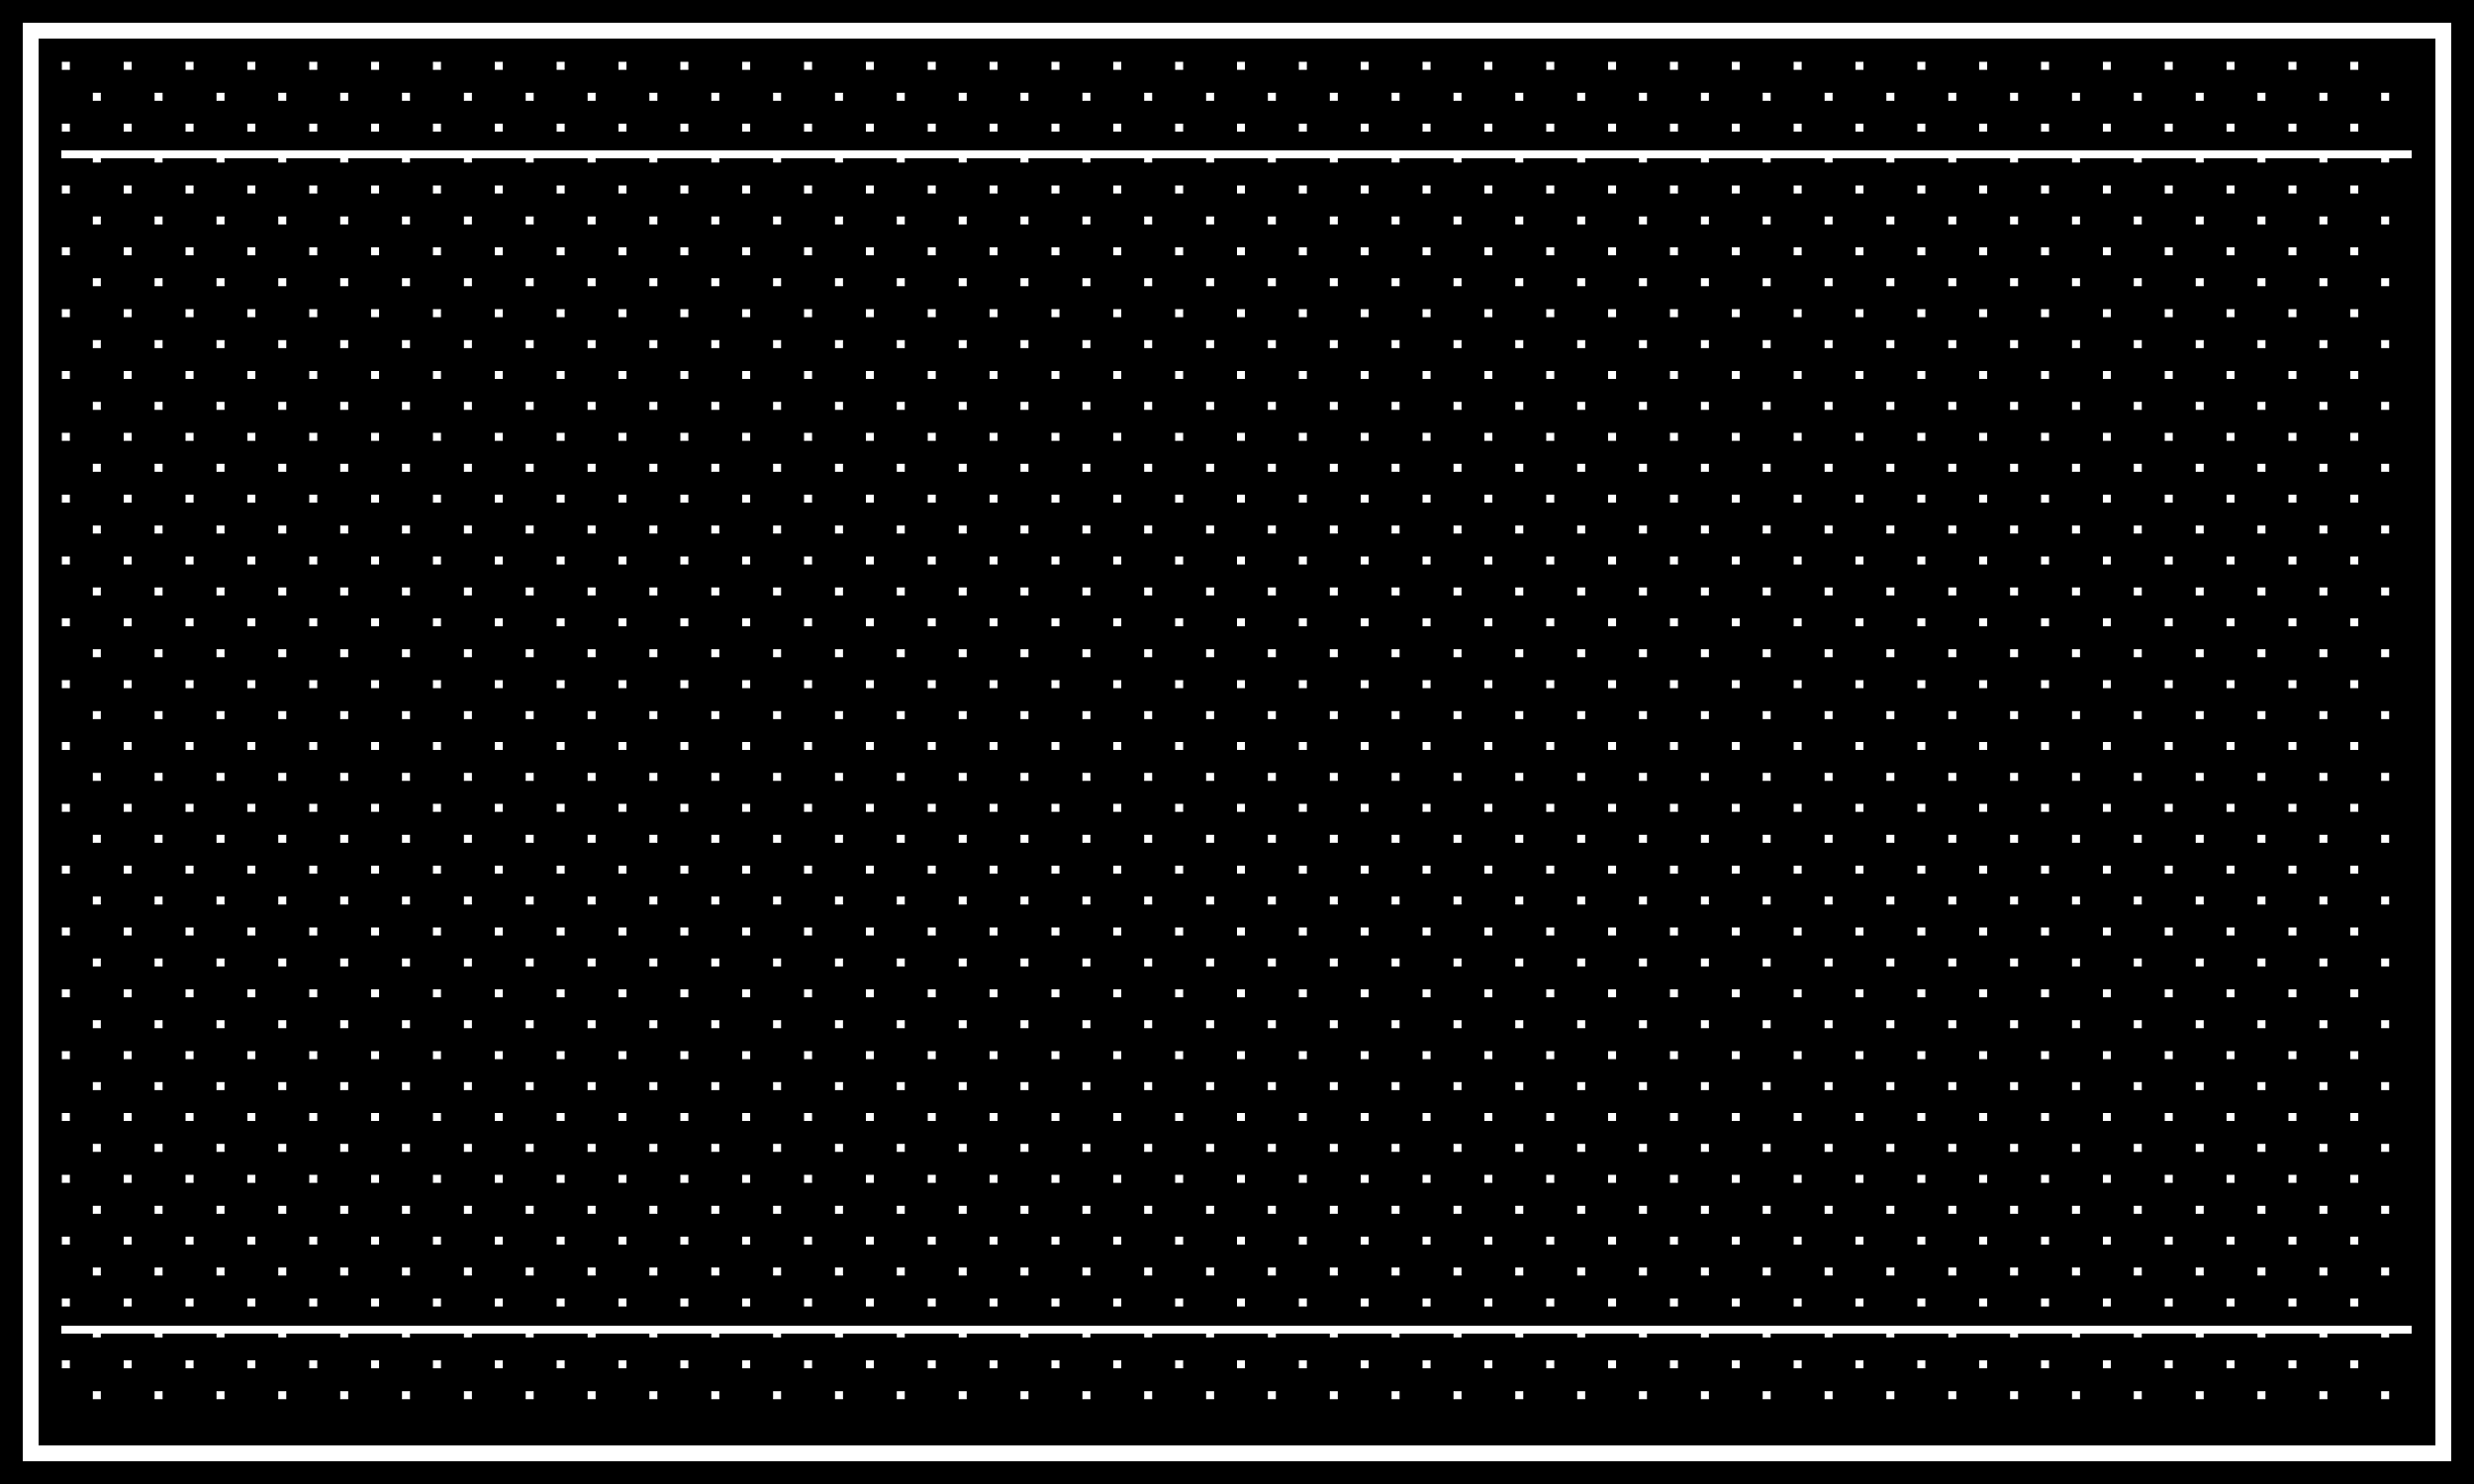
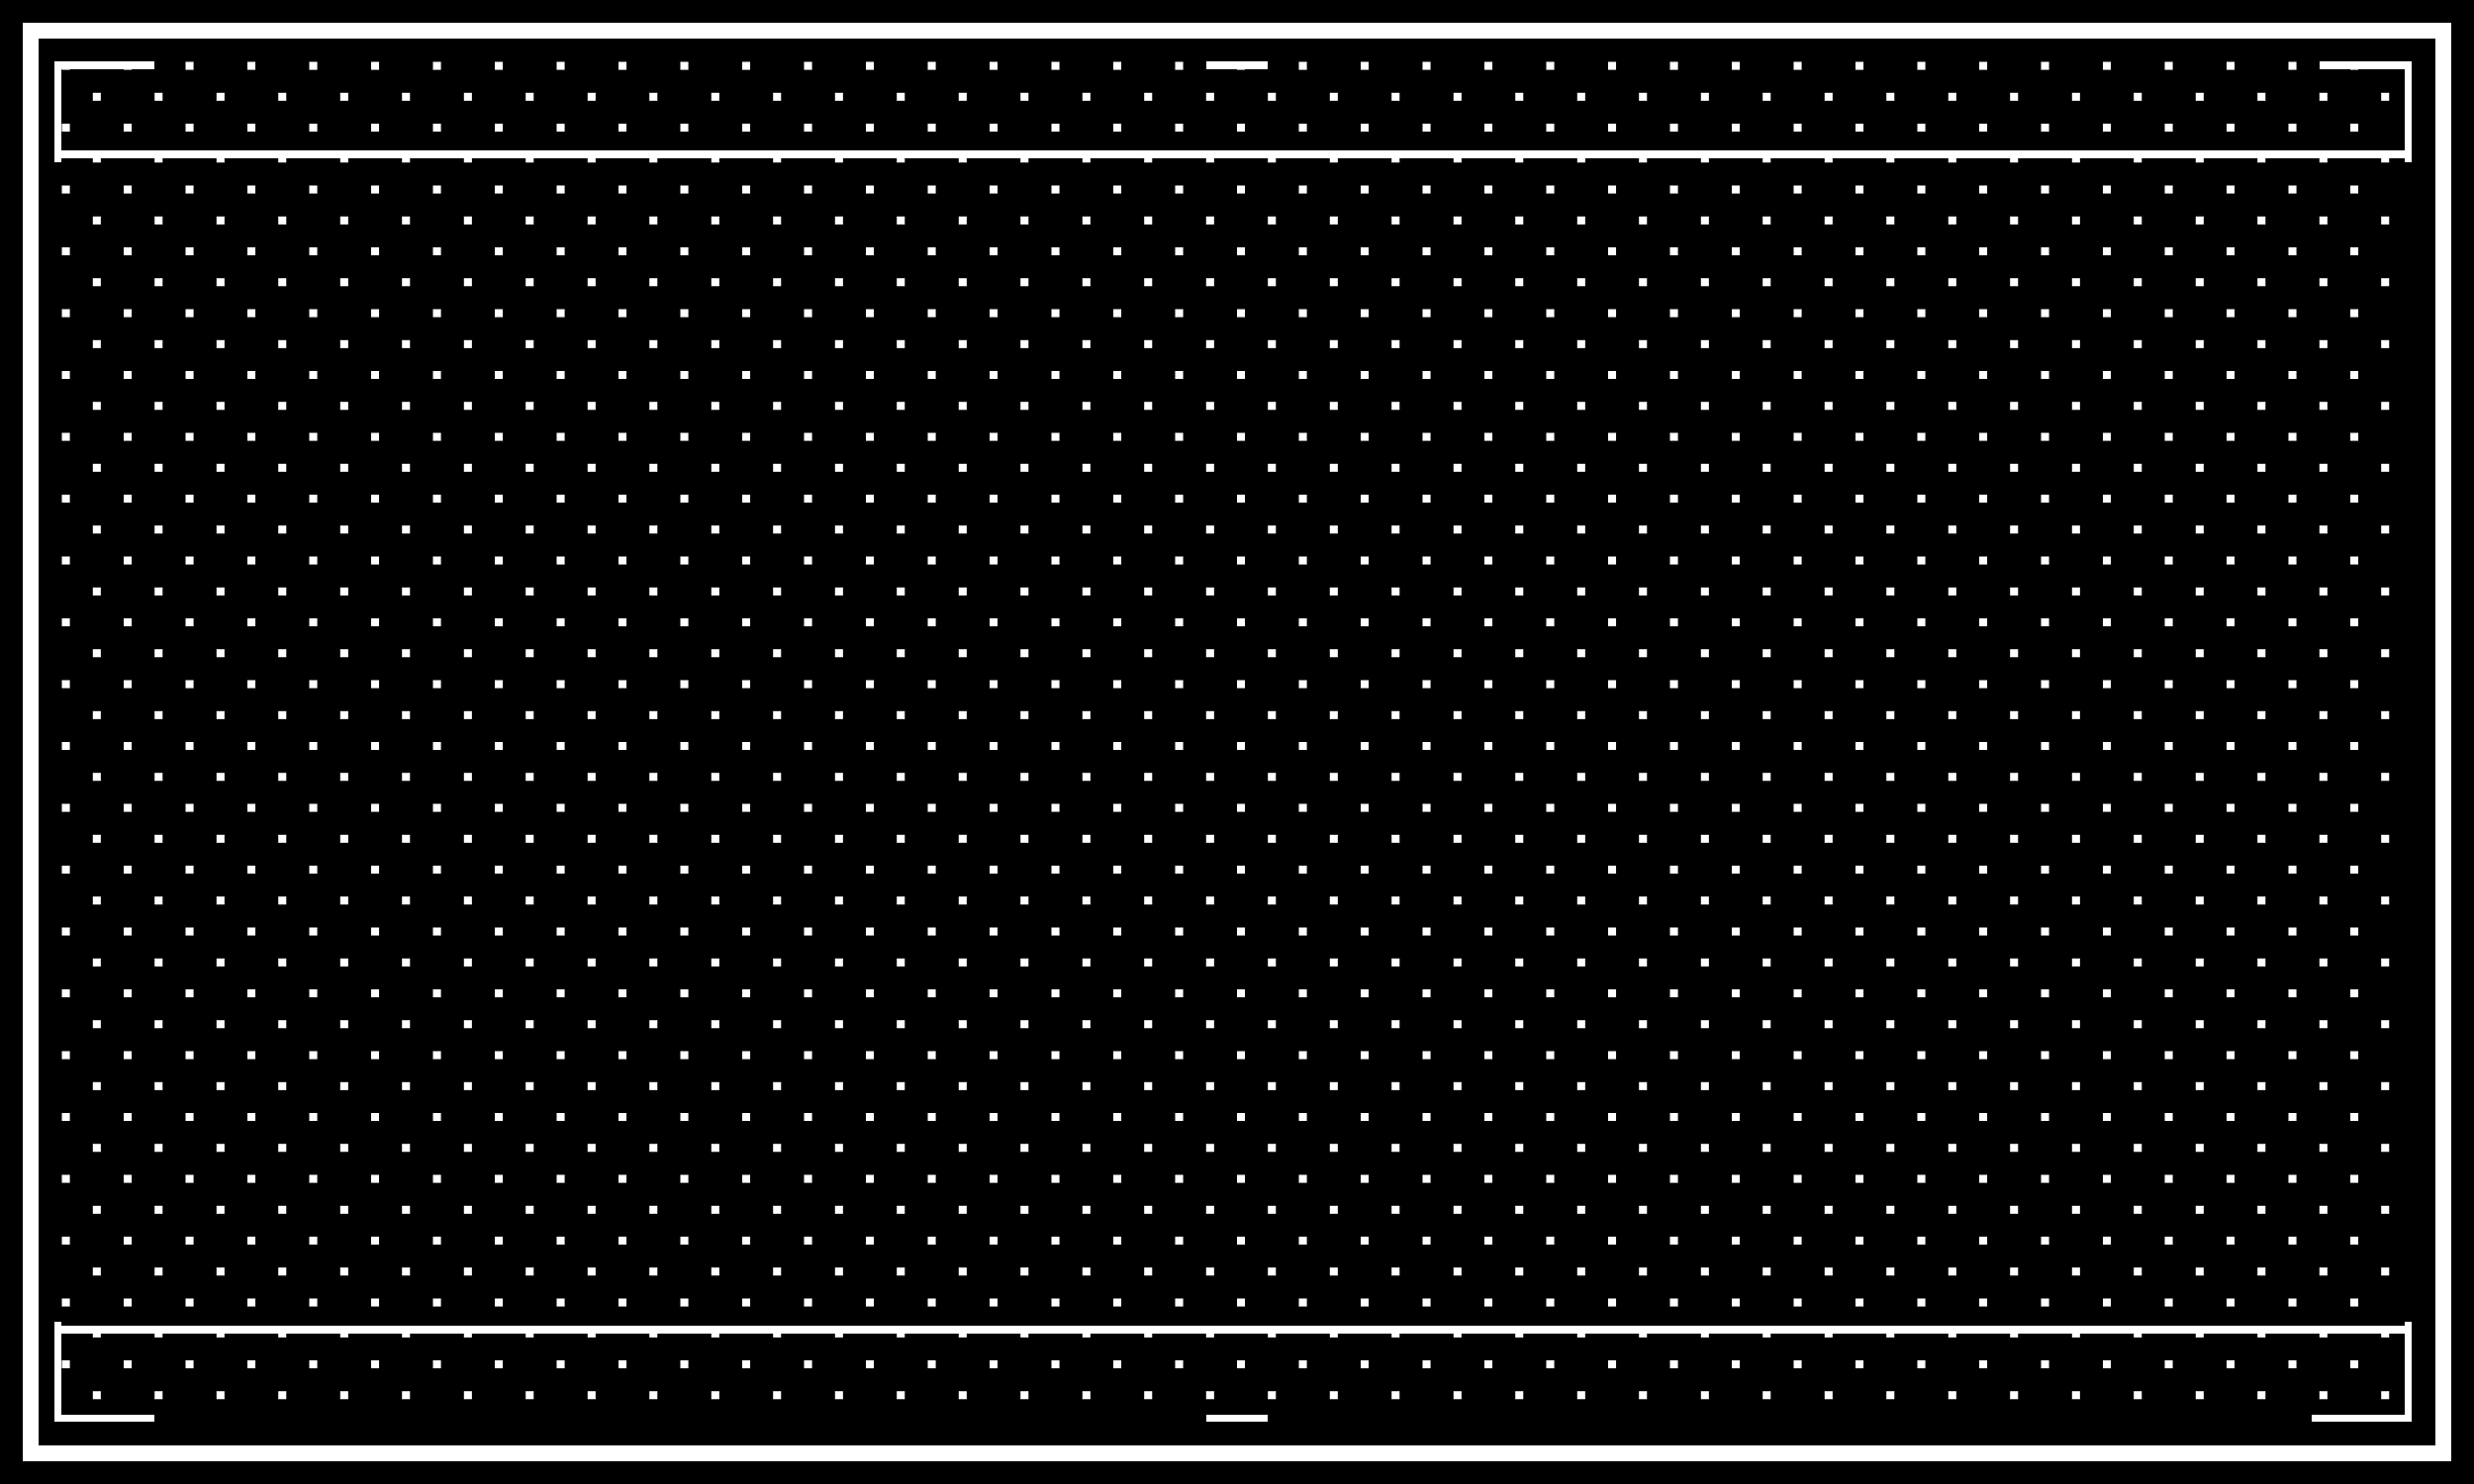
<svg xmlns="http://www.w3.org/2000/svg" width="320" height="192" viewBox="0 0 320 192" shape-rendering="crispEdges">
  <defs>
    <pattern id="d" width="8" height="8" patternUnits="userSpaceOnUse">
-       <path d="M0 0h1v1H0zM4 4h1v1H4z" fill="#ffffff" />
+       <path d="M0 0h1v1H0zM4 4h1v1h-1z" fill="#fff" />
    </pattern>
  </defs>
-   <rect width="320" height="192" fill="#000000" />
-   <path d="M4 4h312v184H4z" fill="#000000" stroke="#ffffff" stroke-width="2" />
+   <rect width="320" height="192" fill="#000" />
+   <path d="M4 4h312v184H4z" fill="#000" stroke="#fff" stroke-width="2" />
  <rect x="8" y="8" width="304" height="176" fill="url(#d)" />
-   <path d="M8 20h304M8 172h304" stroke="#ffffff" />
+   <path d="M8 20h304M8 172h304" stroke="#fff" />
+   <path d="M8 8h12v1H8v12H7V8zM300 8h12v13h-1V9h-11zM8 171v12h12v1H7v-13zM312 171v13h-13v-1h12v-12z" fill="#fff" />
+   <path d="M156 8h8v1h-8zM156 183h8v1h-8z" fill="#fff" />
</svg>
